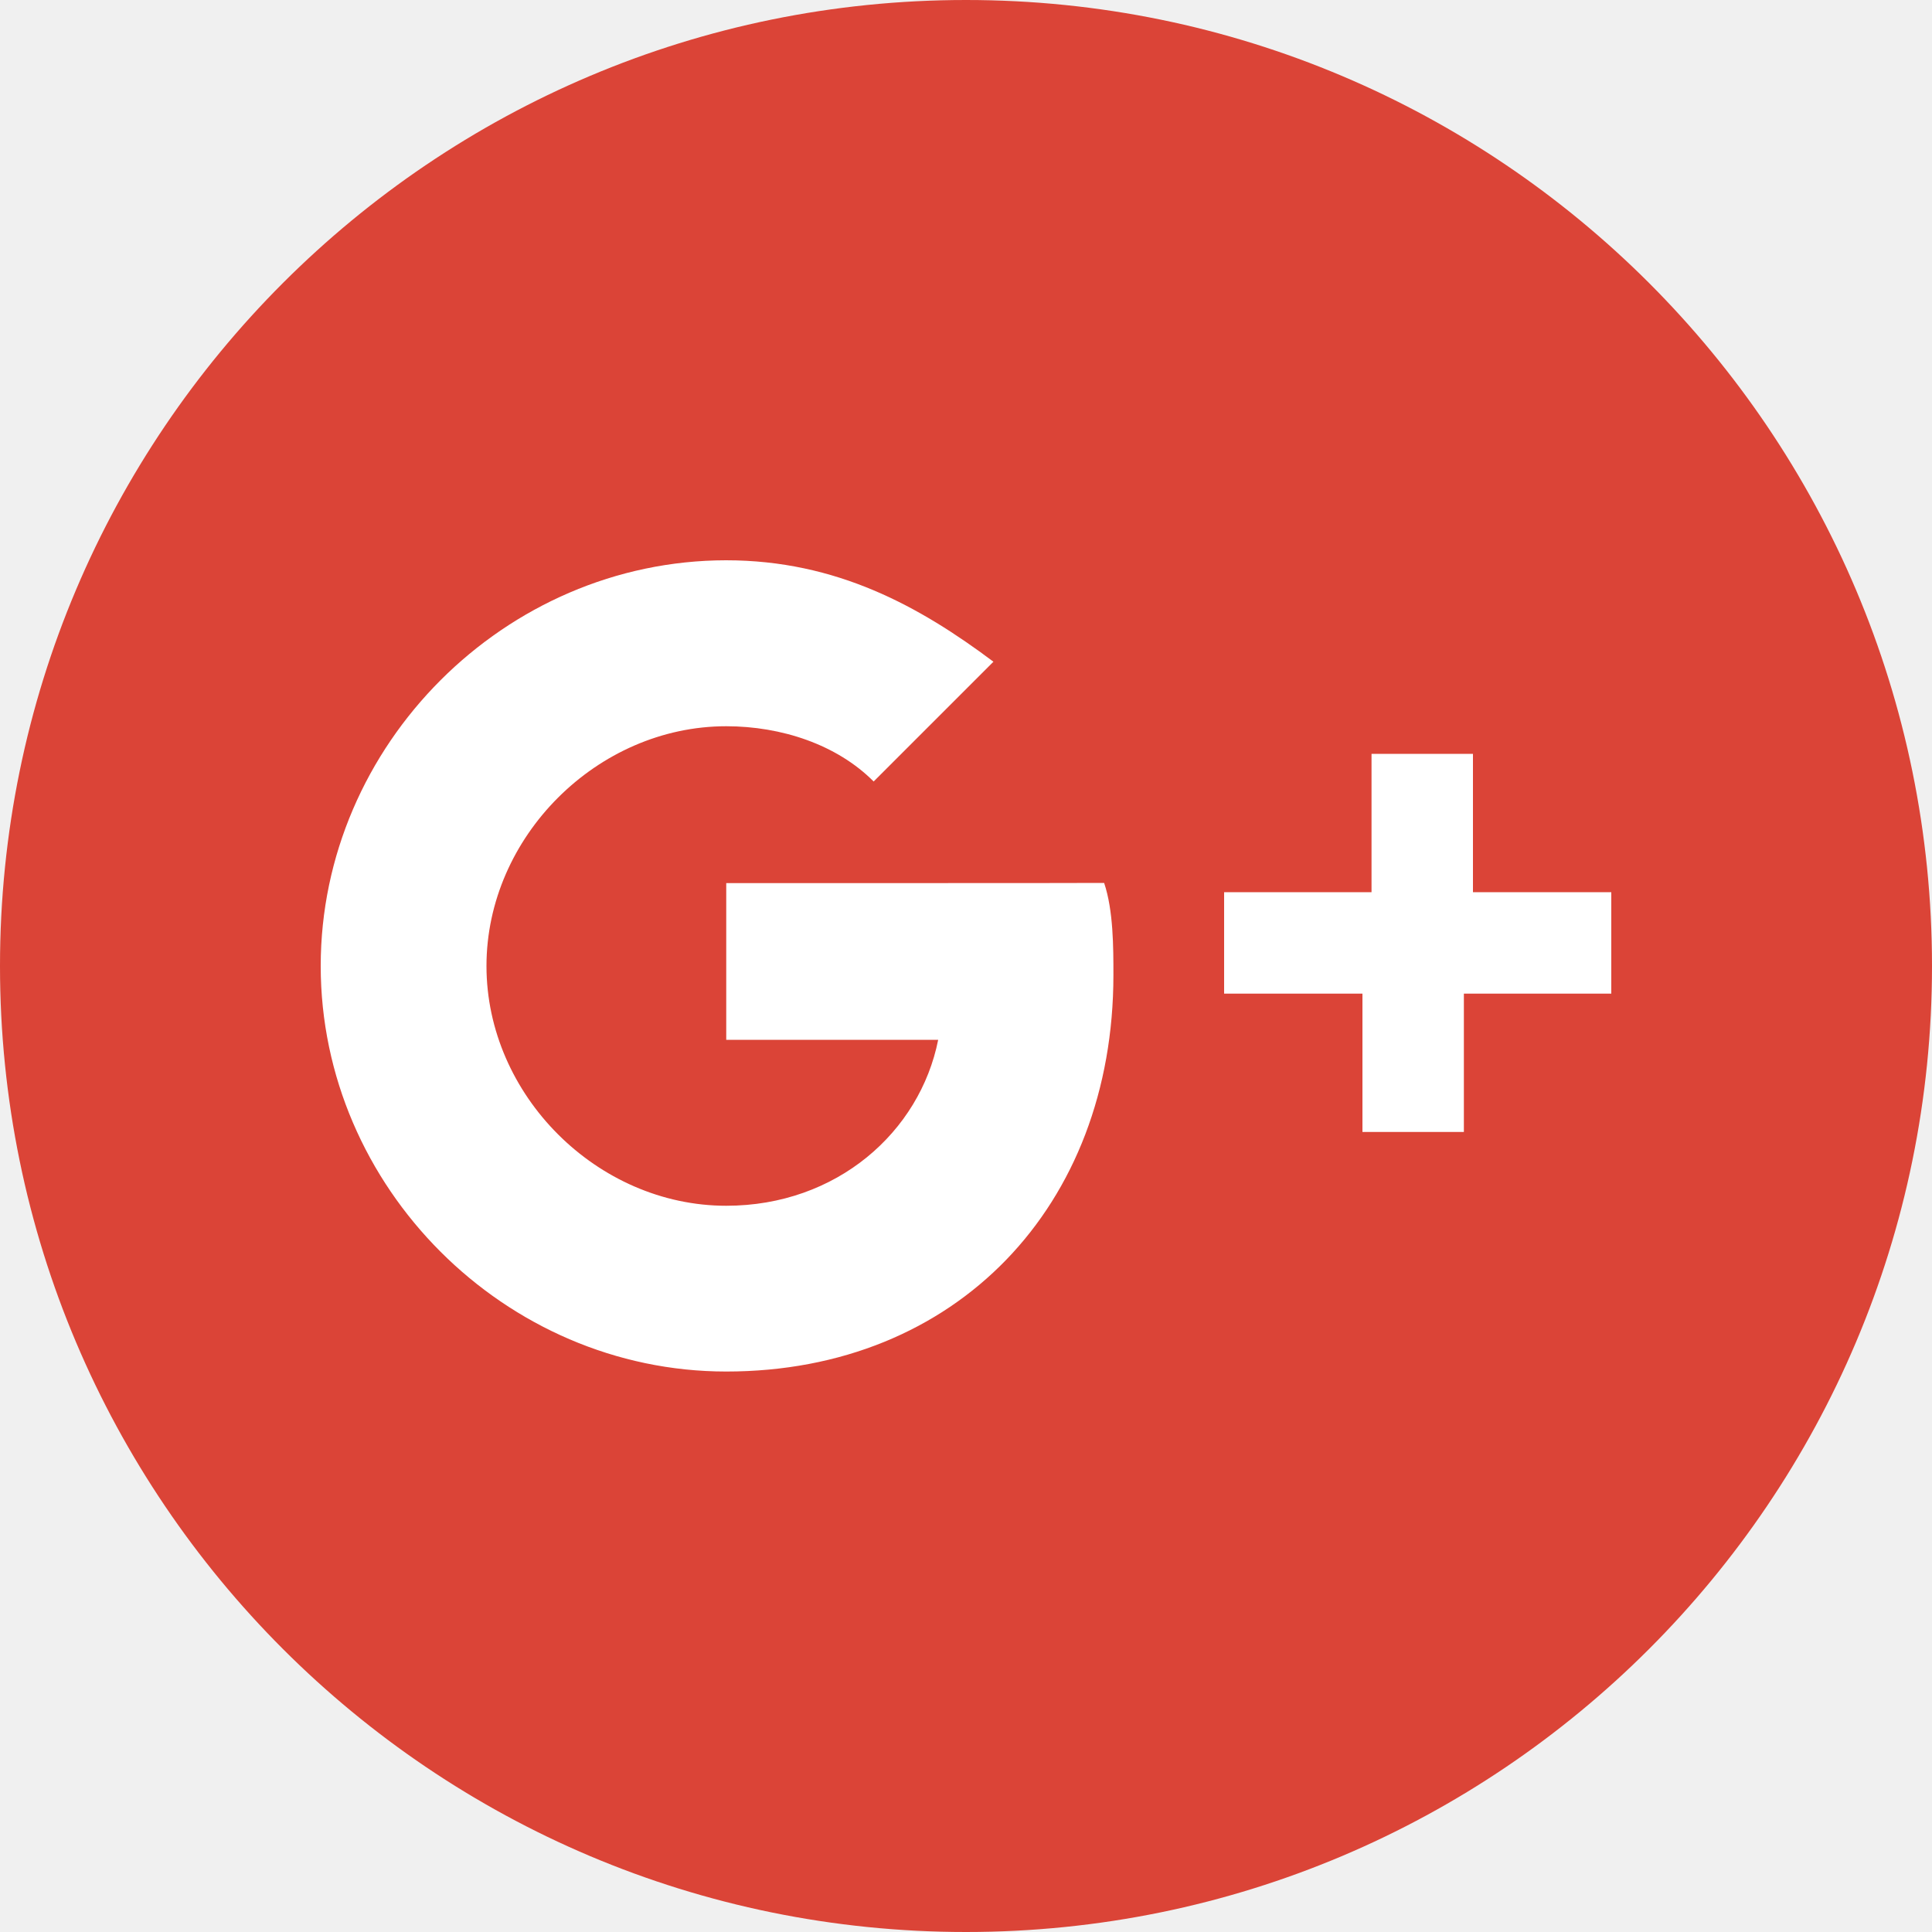
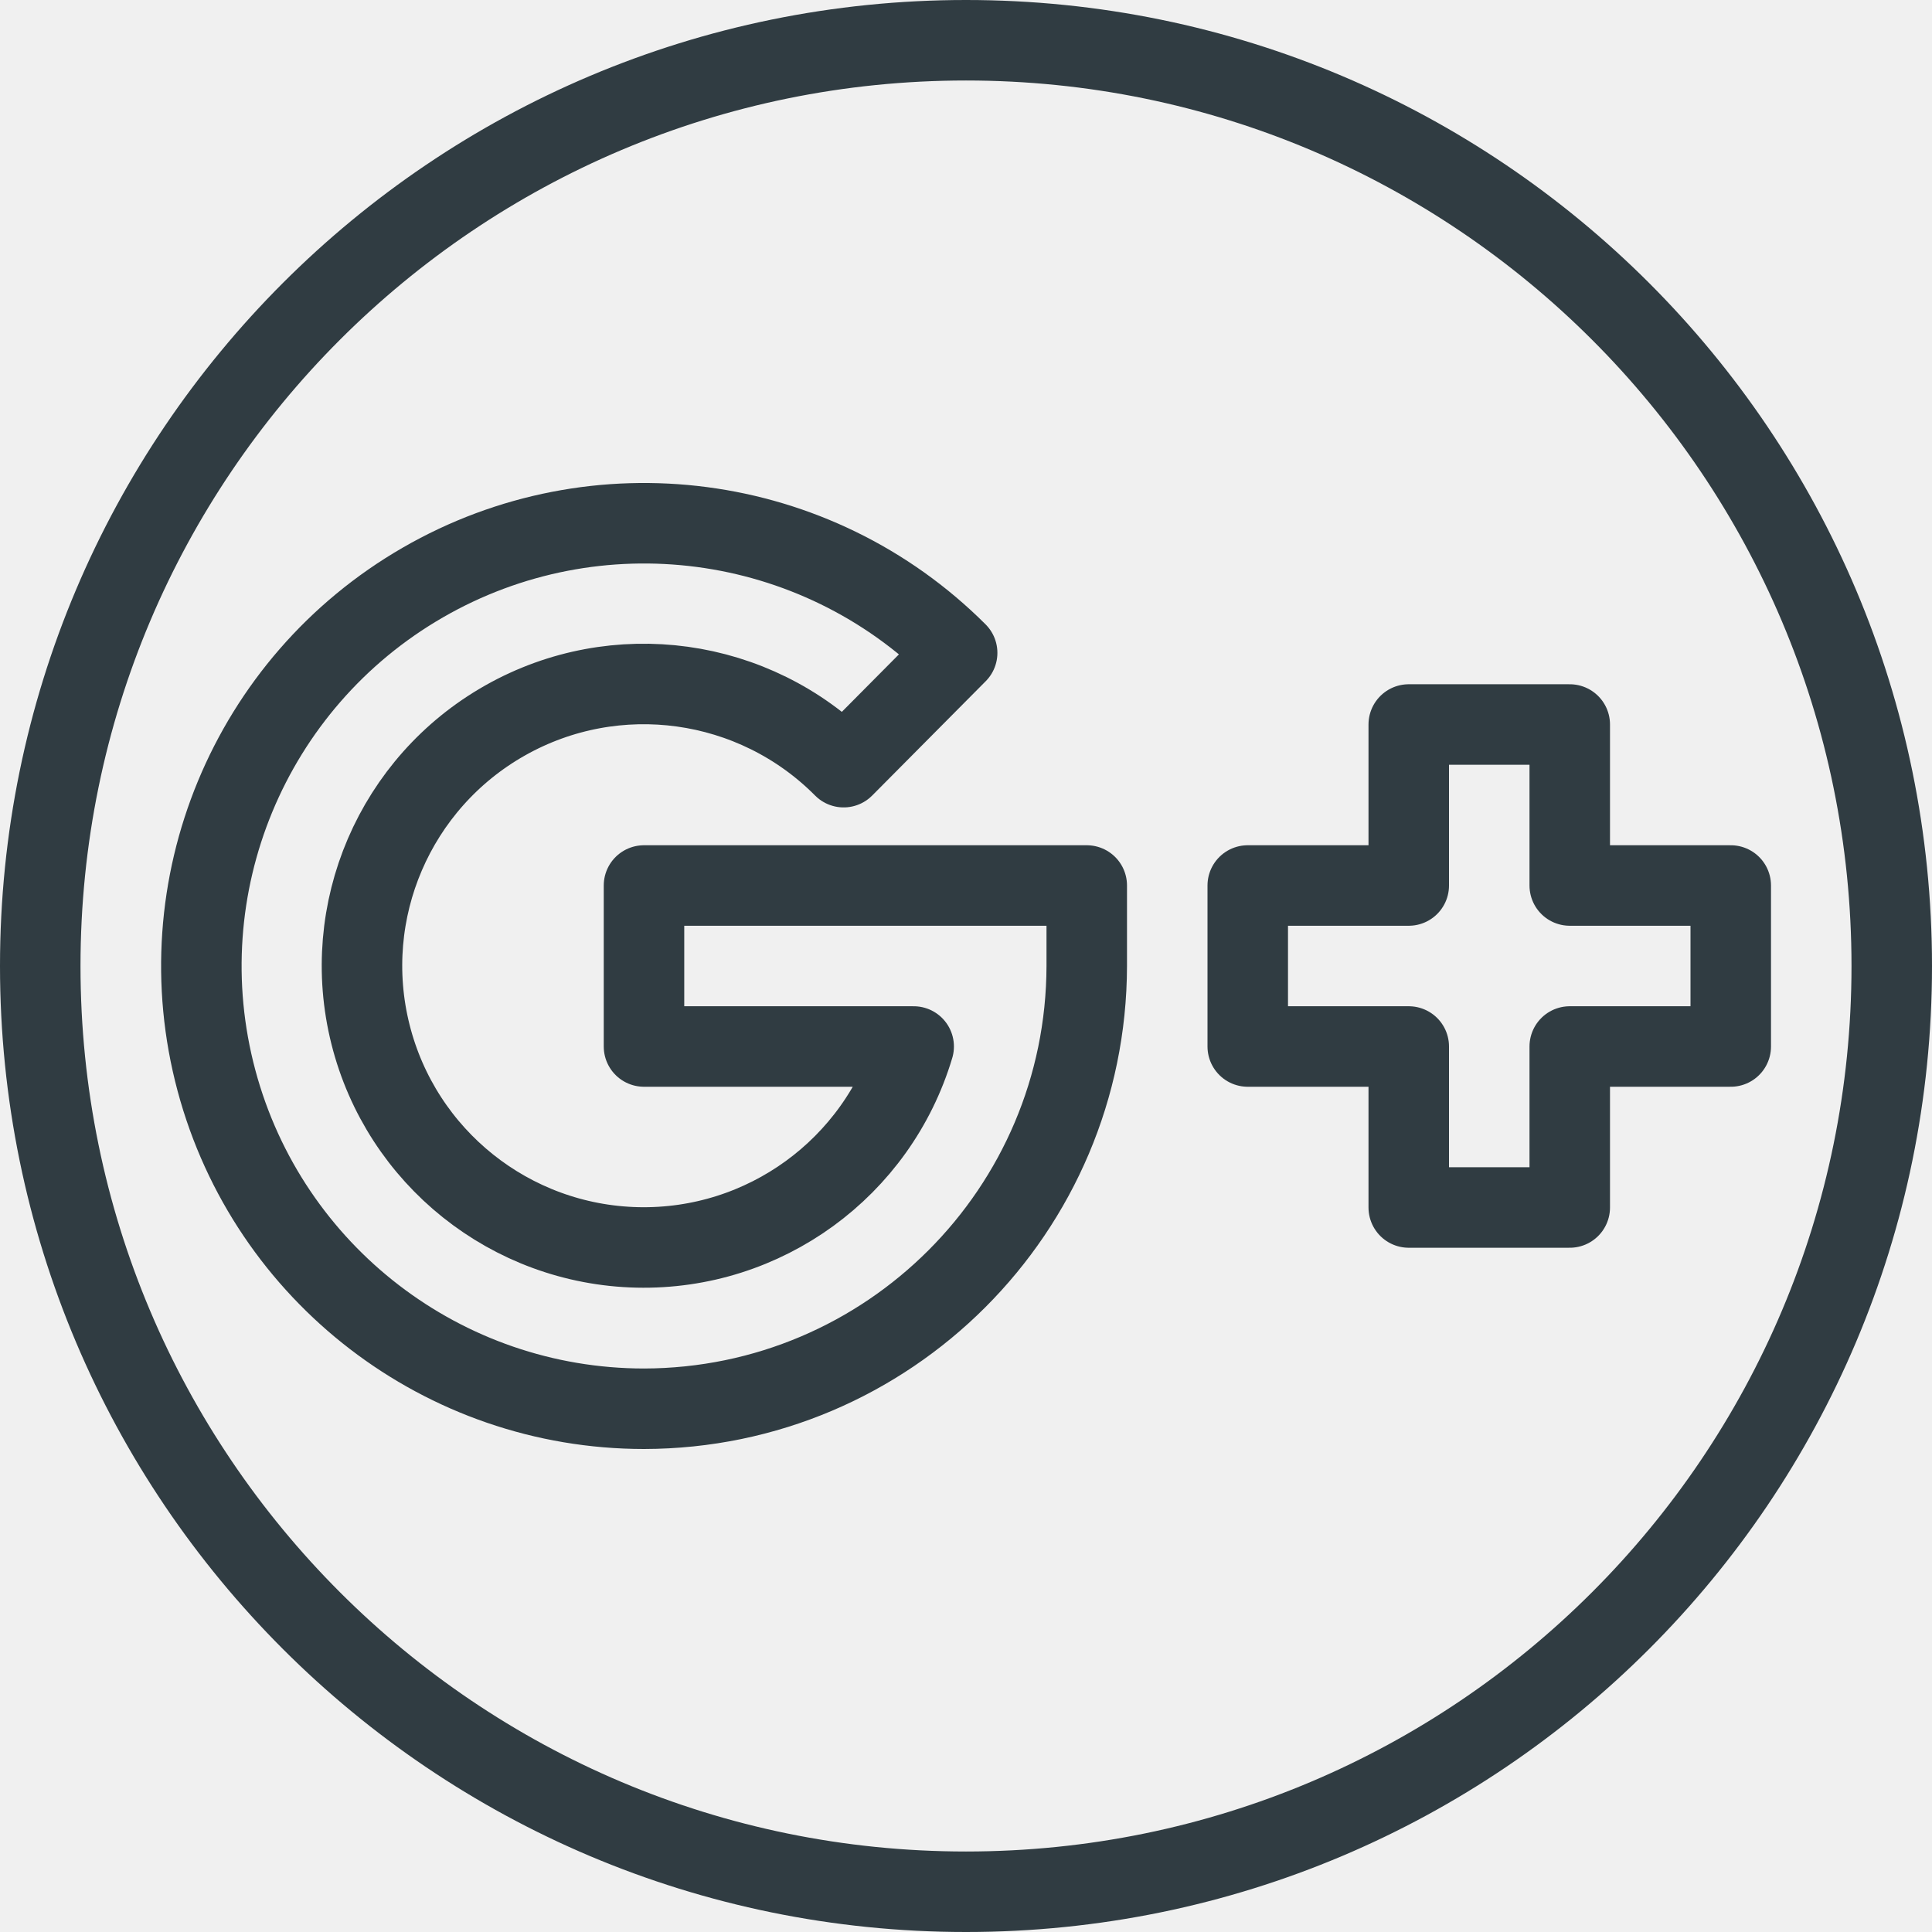
- <svg xmlns="http://www.w3.org/2000/svg" id="Layer_1" style="enable-background:new 0 0 1000 1000;" version="1.1" viewBox="0 0 1000 1000" xml:space="preserve">
-   <style type="text/css">
- 	.st0{fill:#DB4437;}
- 	.st1{fill:#FFFFFF;}
- </style>
-   <g>
-     <path class="st0" d="M500,1000L500,1000C223.9,1000,0,776.1,0,500v0C0,223.9,223.9,0,500,0h0c276.1,0,500,223.9,500,500v0   C1000,776.1,776.1,1000,500,1000z" />
-     <g>
-       <path class="st1" d="M762.4,461.8v-71.6h-52.5v71.6h-76.3v52.5h71.6v71.6h52.5v-71.6H834v-52.5H762.4z" />
-       <path class="st1" d="M375.9,457.1v81.1h109.7c-9.5,47.7-52.5,85.9-109.7,85.9c-66.8,0-124.1-57.3-124.1-124.1    s57.3-124.1,124.1-124.1c28.6,0,57.3,9.5,76.3,28.6l62-62c-38.2-28.6-81.1-52.5-138.4-52.5C261.4,290.1,166,385.5,166,500    s95.4,209.9,209.9,209.9c119.3,0,200.4-85.9,200.4-205.2c0-14.3,0-33.4-4.8-47.7C571.6,457.1,375.9,457.1,375.9,457.1z" />
+ <svg xmlns="http://www.w3.org/2000/svg" viewBox="0 0 24 24">
+   <g data-name="Google Plus" id="Google_Plus">
+     <g data-name="&lt;Group&gt;" id="_Group_">
+       <circle cx="12" cy="12" data-name="&lt;Path&gt;" id="_Path_" r="11.5" style="fill:none;stroke:#303c42;stroke-linecap:round;stroke-linejoin:round" />
+       <path d="M8,17.5a5.5,5.5,0,1,1,3.89-9.39L10.48,9.53A3.5,3.5,0,1,0,11.35,13H8V11h5.5v1A5.51,5.51,0,0,1,8,17.5Z" data-name="&lt;Path&gt;" id="_Path_2" style="fill:none;stroke:#303c42;stroke-linecap:round;stroke-linejoin:round" />
+       <polygon data-name="&lt;Path&gt;" id="_Path_3" points="21.5 11 19.5 11 19.5 9 17.5 9 17.5 11 15.5 11 15.5 13 17.5 13 17.5 15 19.5 15 19.5 13 21.5 13 21.5 11" style="fill:none;stroke:#303c42;stroke-linecap:round;stroke-linejoin:round" />
    </g>
  </g>
</svg>
